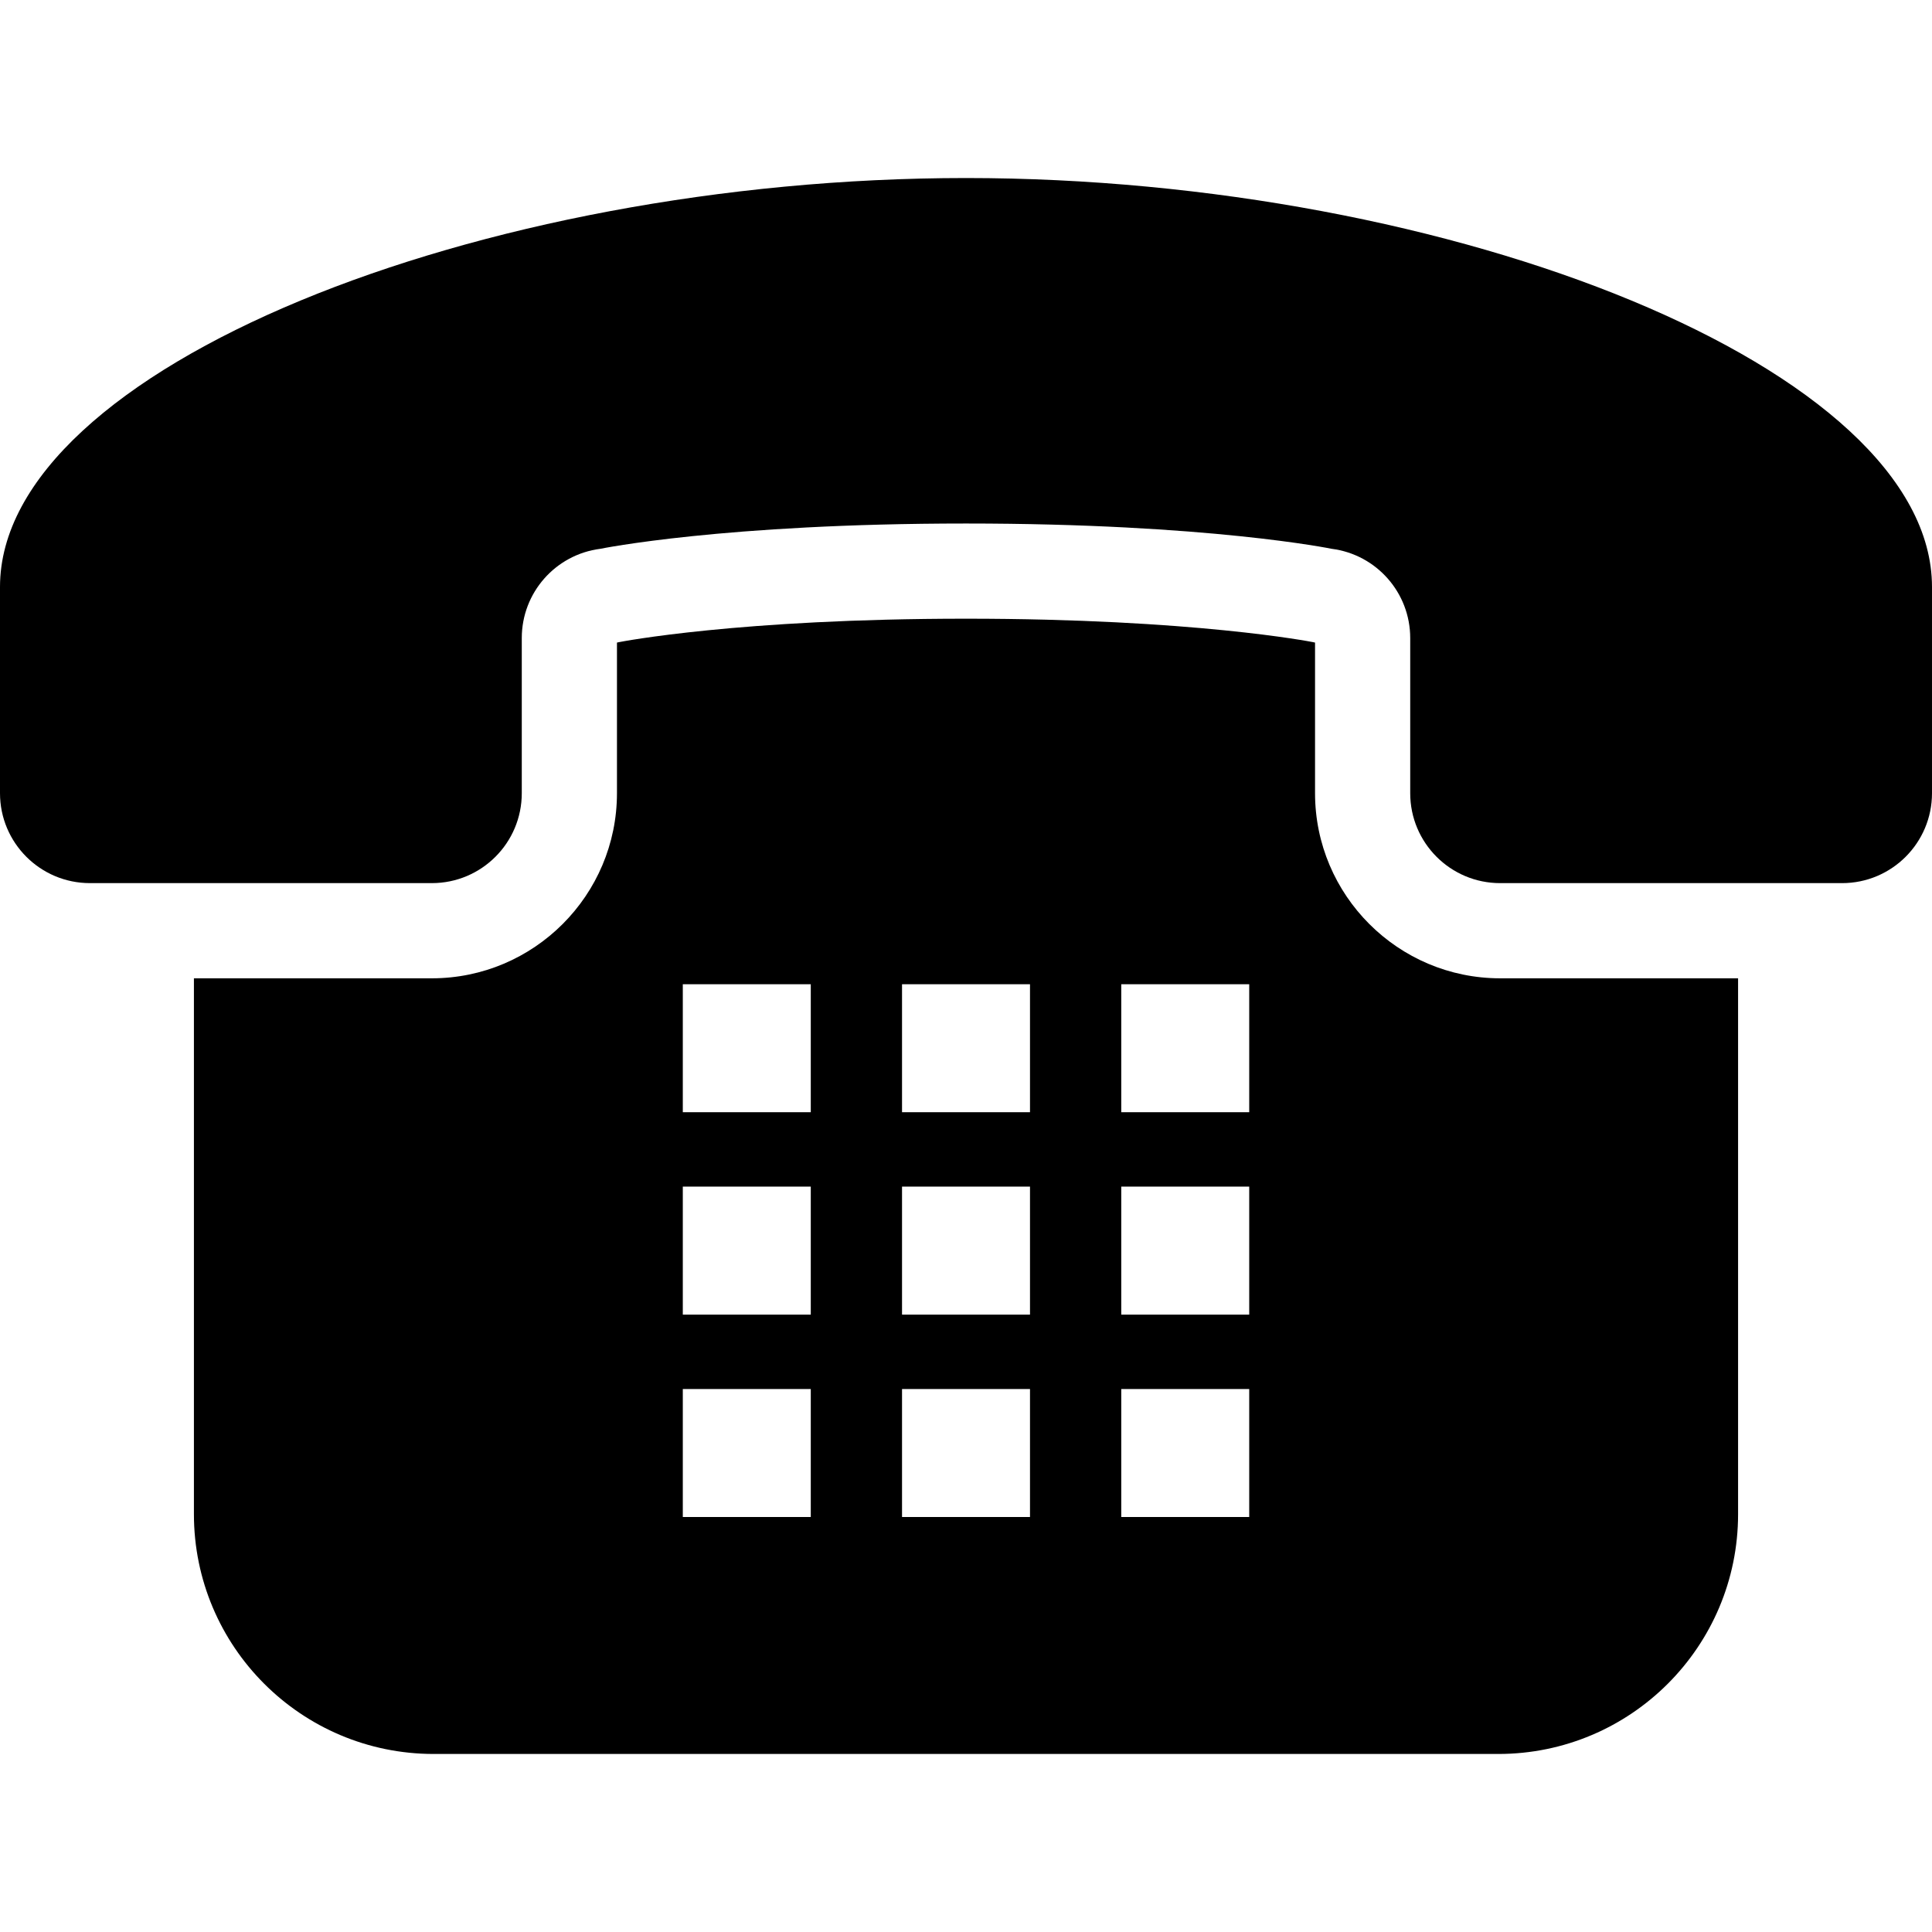
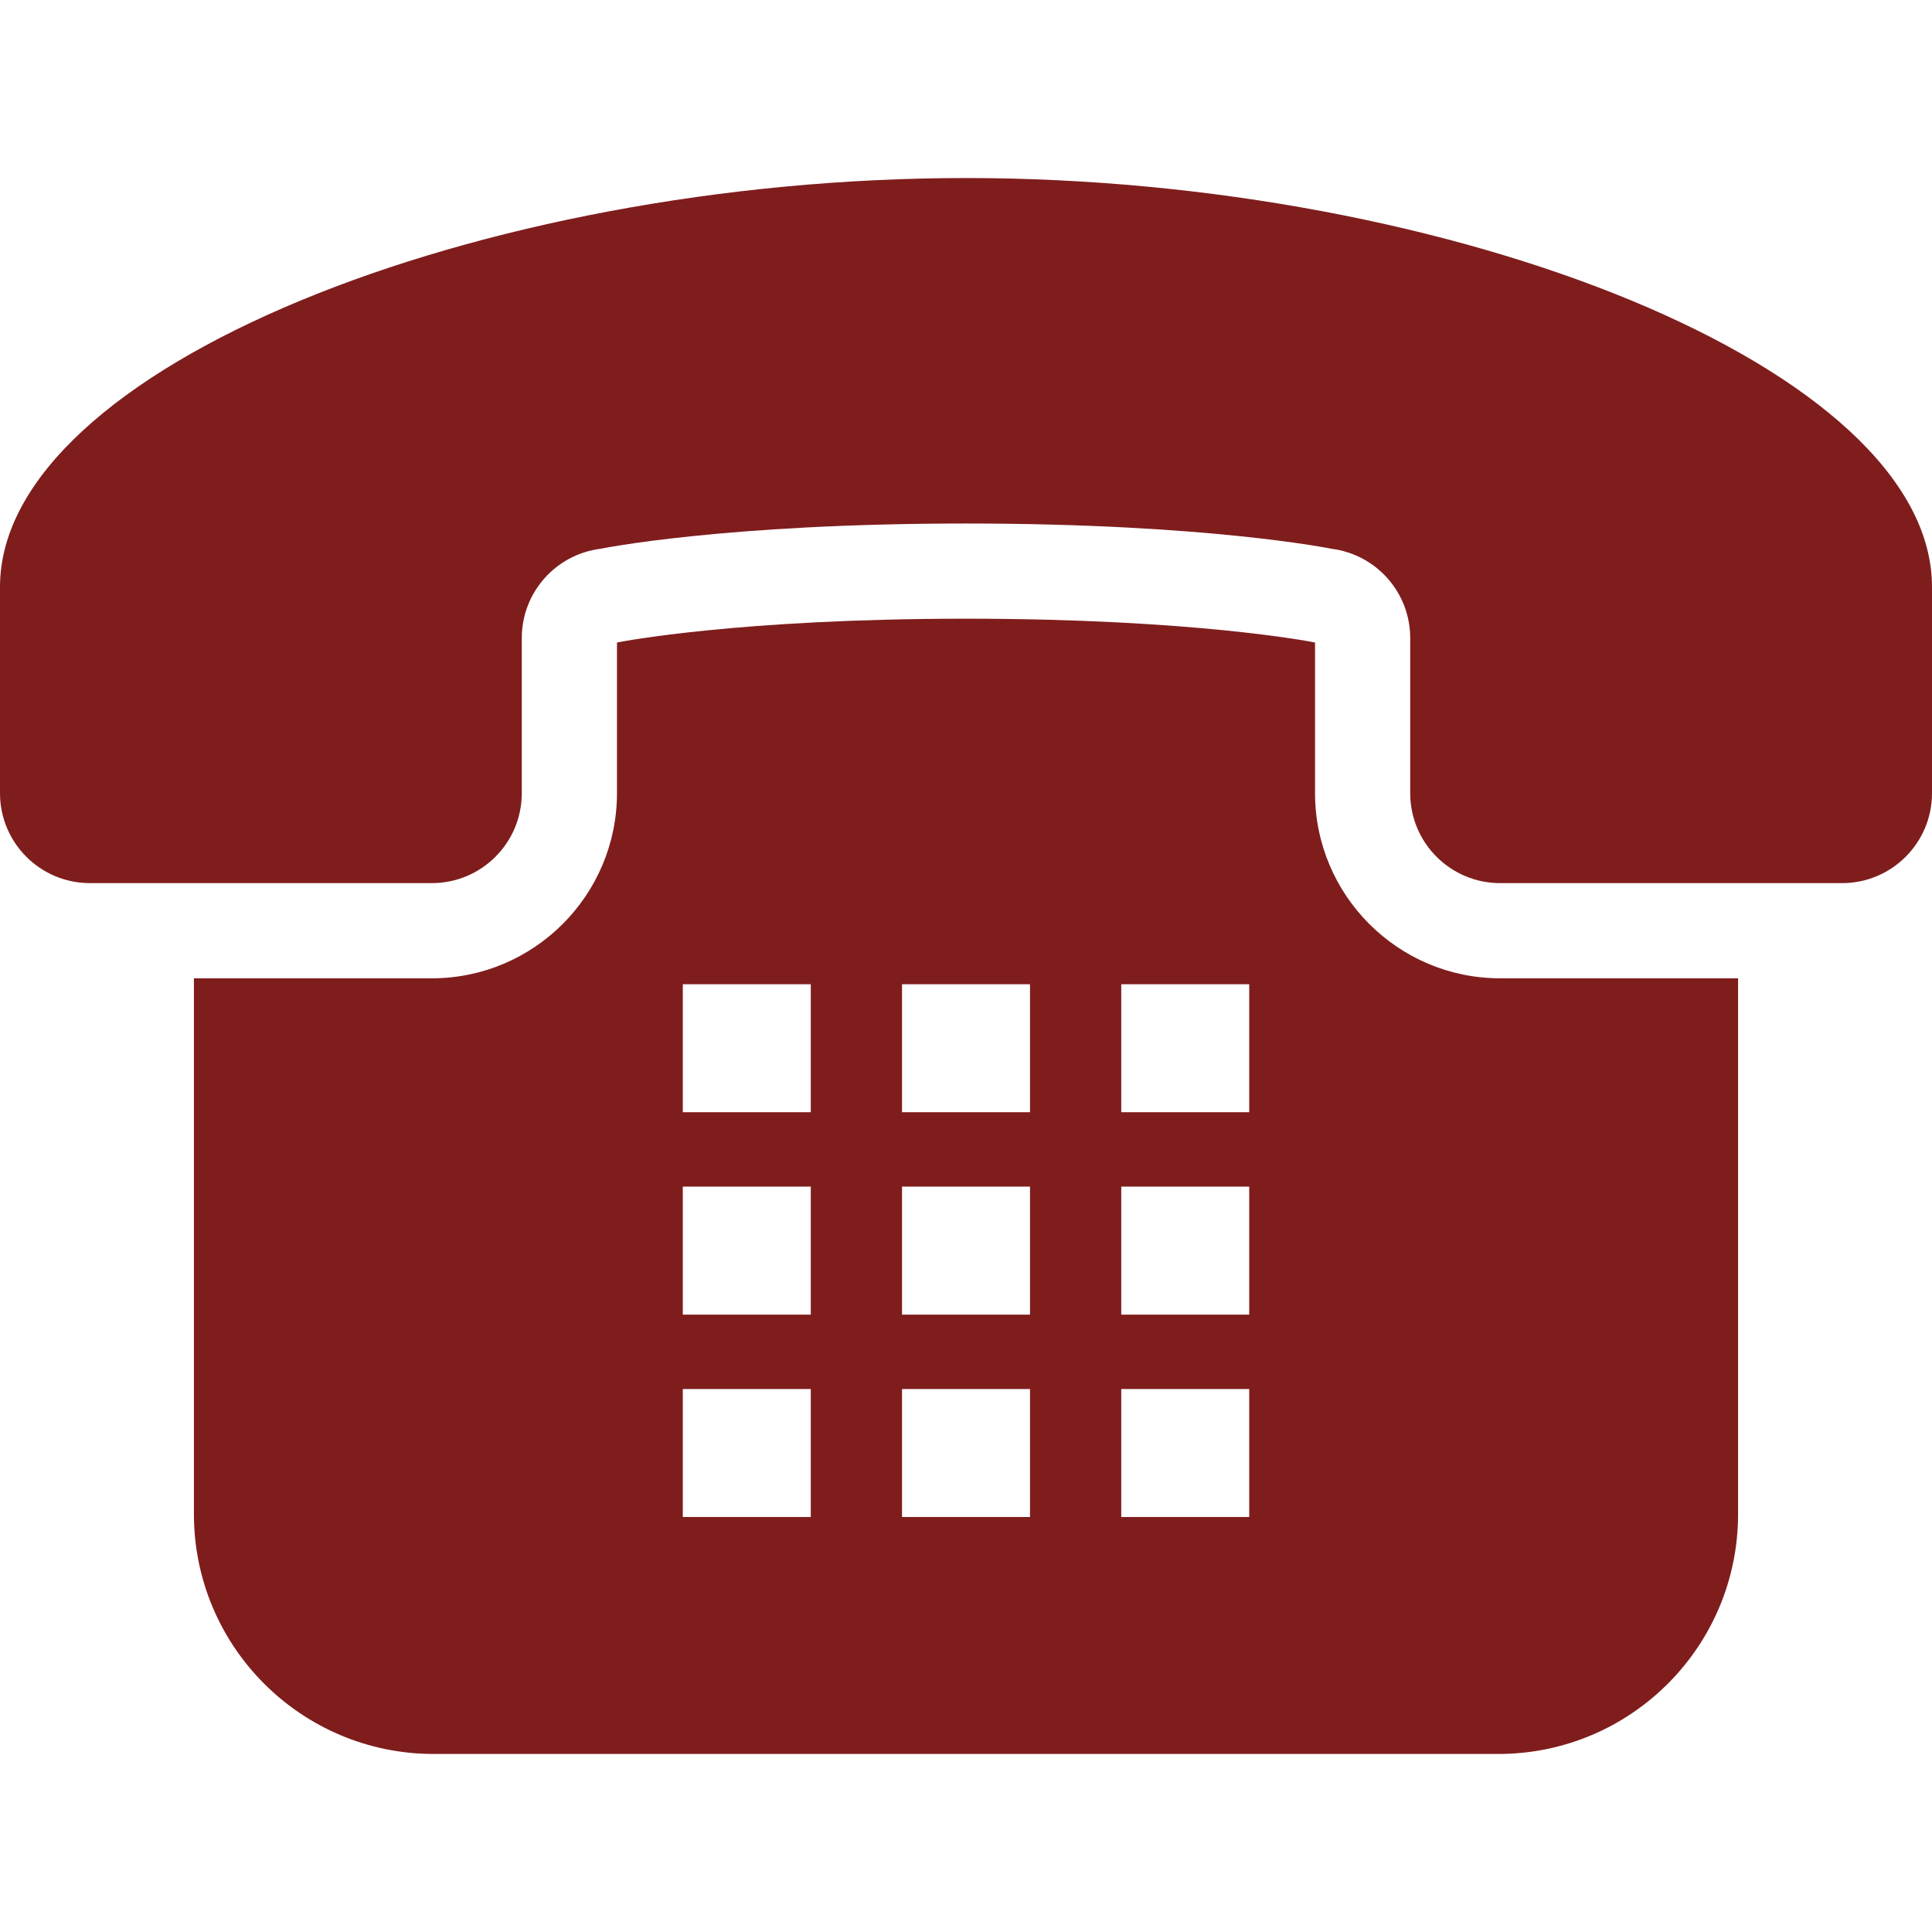
<svg xmlns="http://www.w3.org/2000/svg" height="800px" width="800px" version="1.1" id="_x32_" viewBox="0 0 512 512" xml:space="preserve">
  <style type="text/css">
- 	.st0{fill:#000000;}
+ 	.st0{fill:#7f1d1d;}
</style>
  <g>
    <path class="st0" d="M256,47.18C127.063,47.18,0,97.628,0,155.555c0,49.742,0,54.334,0,54.644c0,13.168,10.67,23.838,23.838,23.838   h90.602c13.168,0,23.837-10.67,23.837-23.838v-41.116c0-12,8.93-22.132,20.83-23.647c0,0,32.619-6.7,96.893-6.7   s96.892,6.7,96.892,6.7c11.901,1.514,20.83,11.647,20.83,23.647V210.2c0,13.168,10.67,23.838,23.837,23.838h90.602   c13.168,0,23.838-10.67,23.838-23.838c0-0.311,0-4.903,0-54.644C512,97.628,384.938,47.18,256,47.18z" />
    <path class="st0" d="M348.499,210.2v-39.913l-0.687-0.142c-0.247-0.049-31.55-6.184-91.812-6.184   c-60.262,0-91.564,6.134-91.876,6.198l-0.622,0.127V210.2c0,27.057-22.012,49.062-49.062,49.062H51.39v141.992   c0,35.109,28.458,63.566,63.56,63.566H397.05c35.102,0,63.56-28.458,63.56-63.566V259.262h-63.05   C370.51,259.262,348.499,237.257,348.499,210.2z M331.057,368.105v33.92h-33.913v-33.92H331.057z M331.057,314.465v33.921h-33.913   v-33.921H331.057z M331.057,260.833v33.913h-33.913v-33.913H331.057z M272.96,368.105v33.92h-33.913v-33.92H272.96z    M272.96,314.465v33.921h-33.913v-33.921H272.96z M239.047,294.746v-33.913h33.913v33.913H239.047z M214.863,368.105v33.92H180.95   v-33.92H214.863z M214.863,314.465v33.921H180.95v-33.921H214.863z M214.863,260.833v33.913H180.95v-33.913H214.863z" />
  </g>
</svg>
